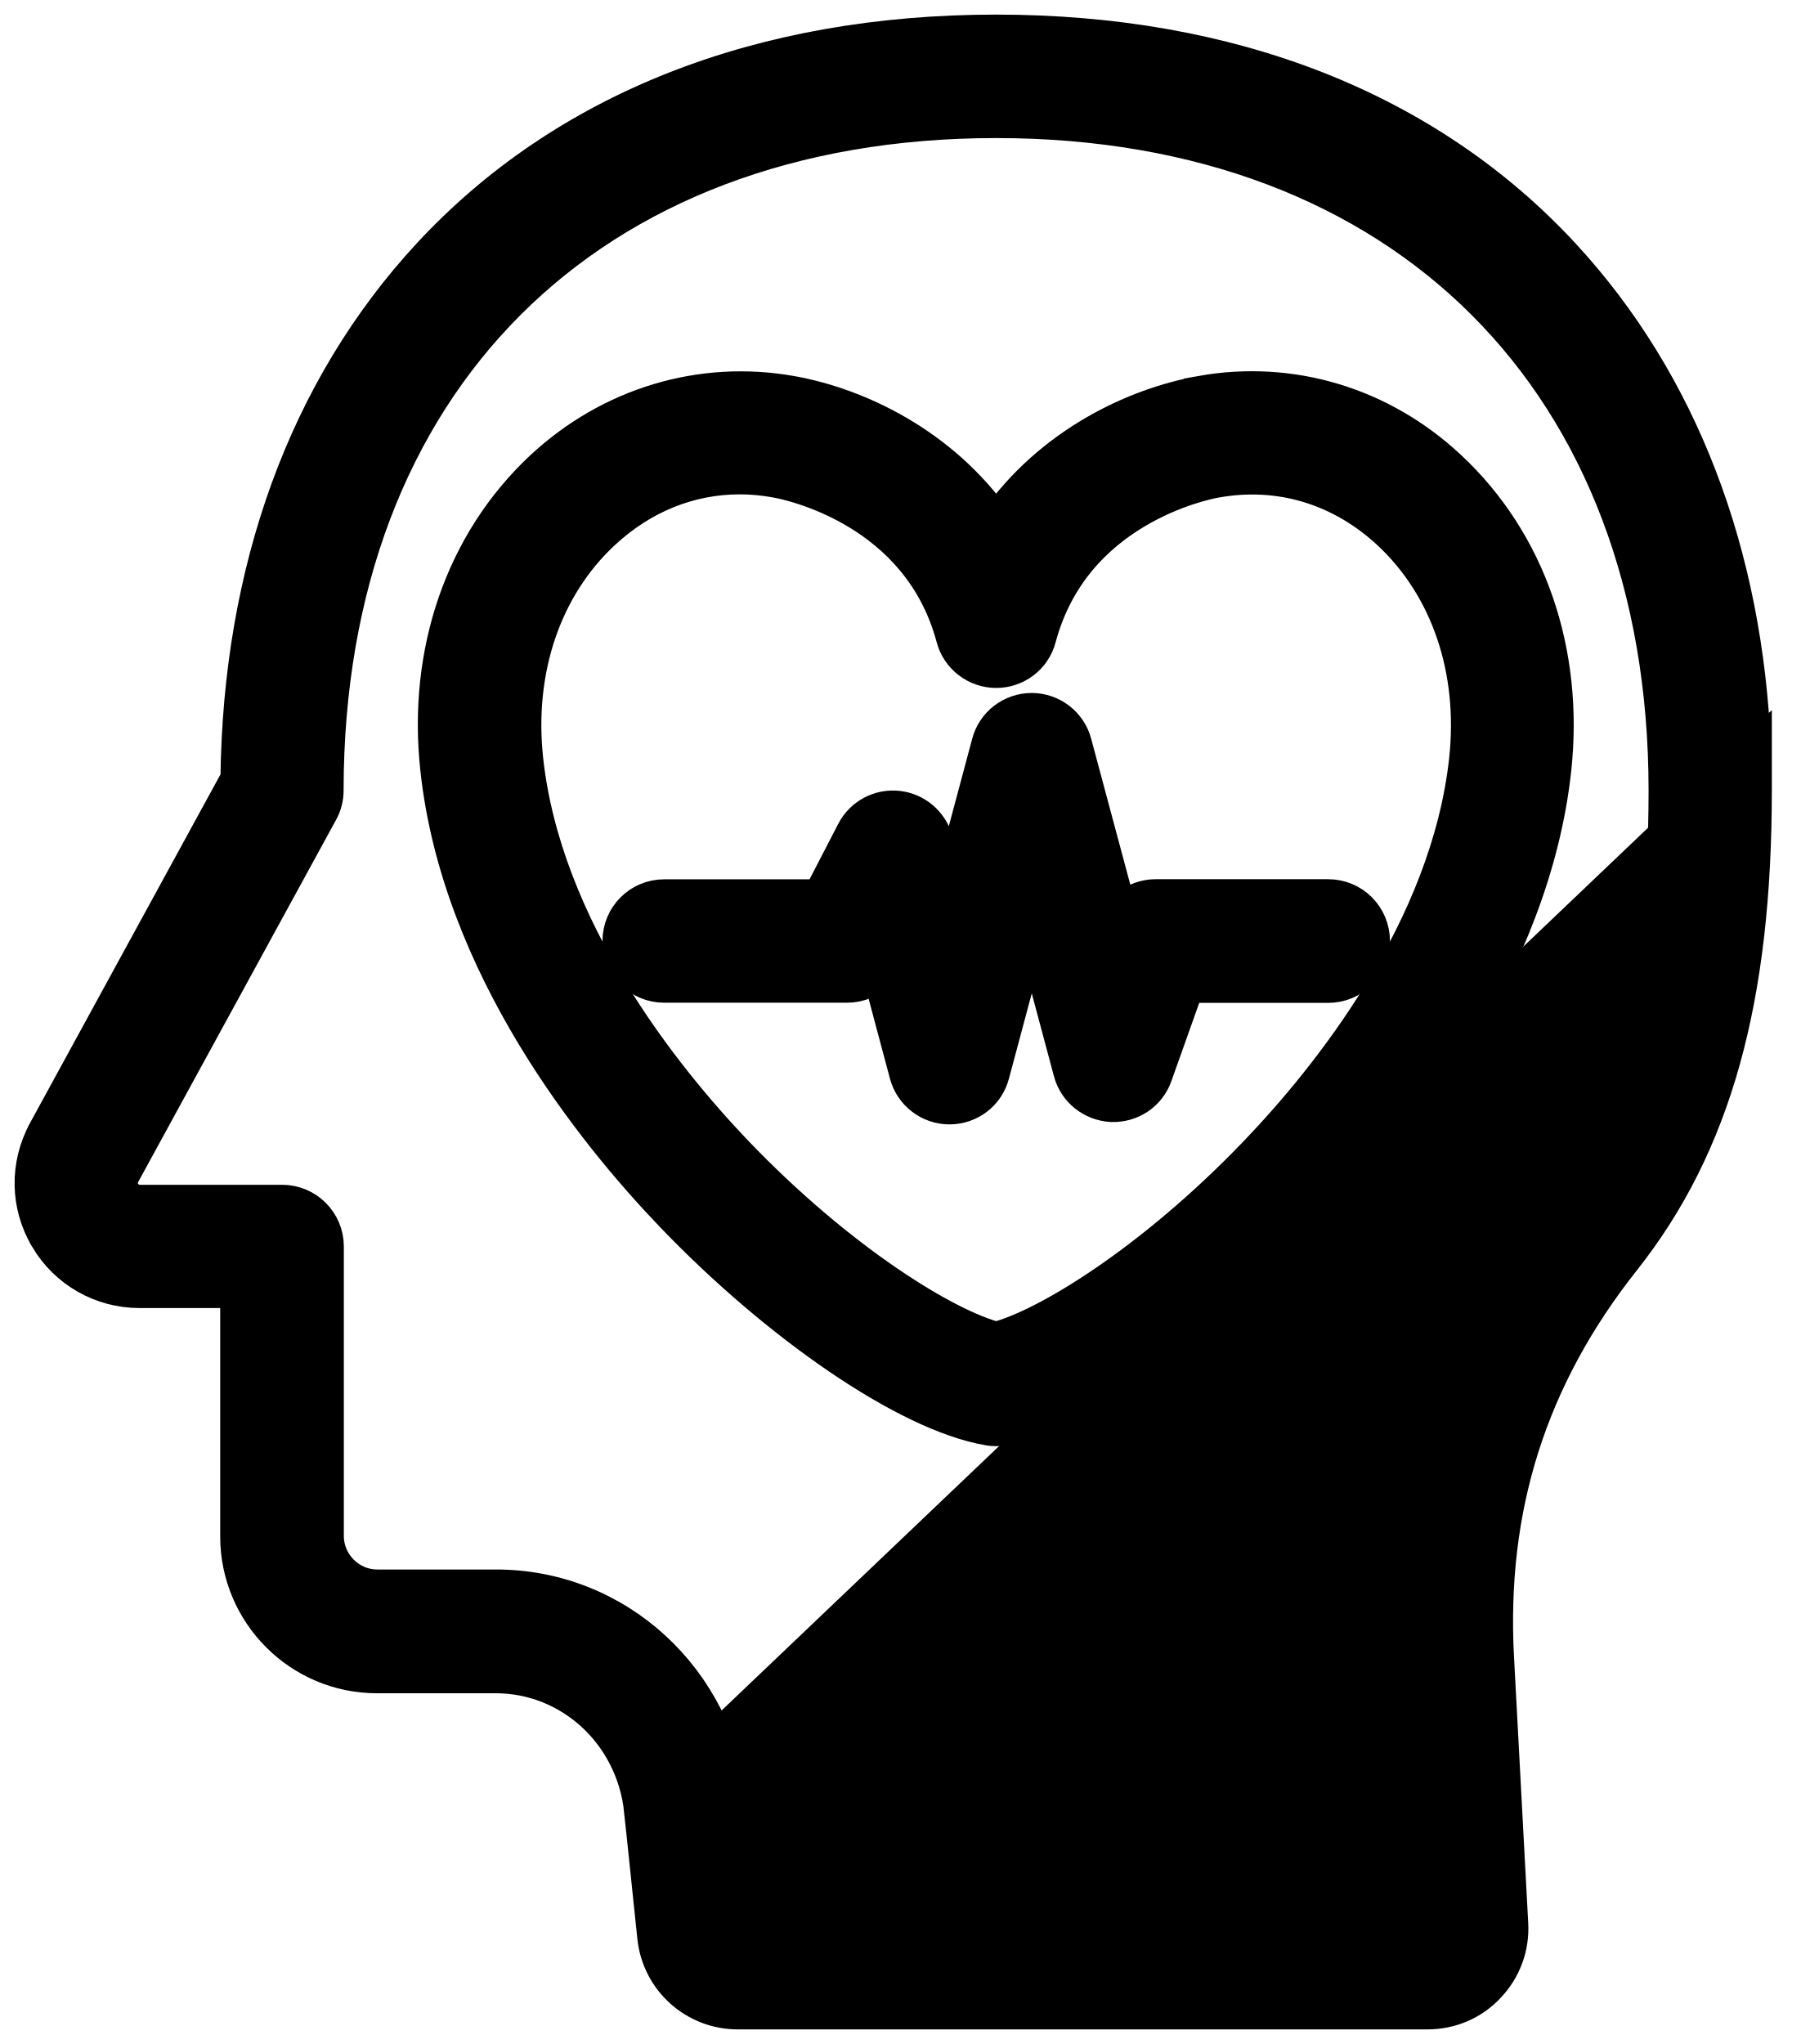
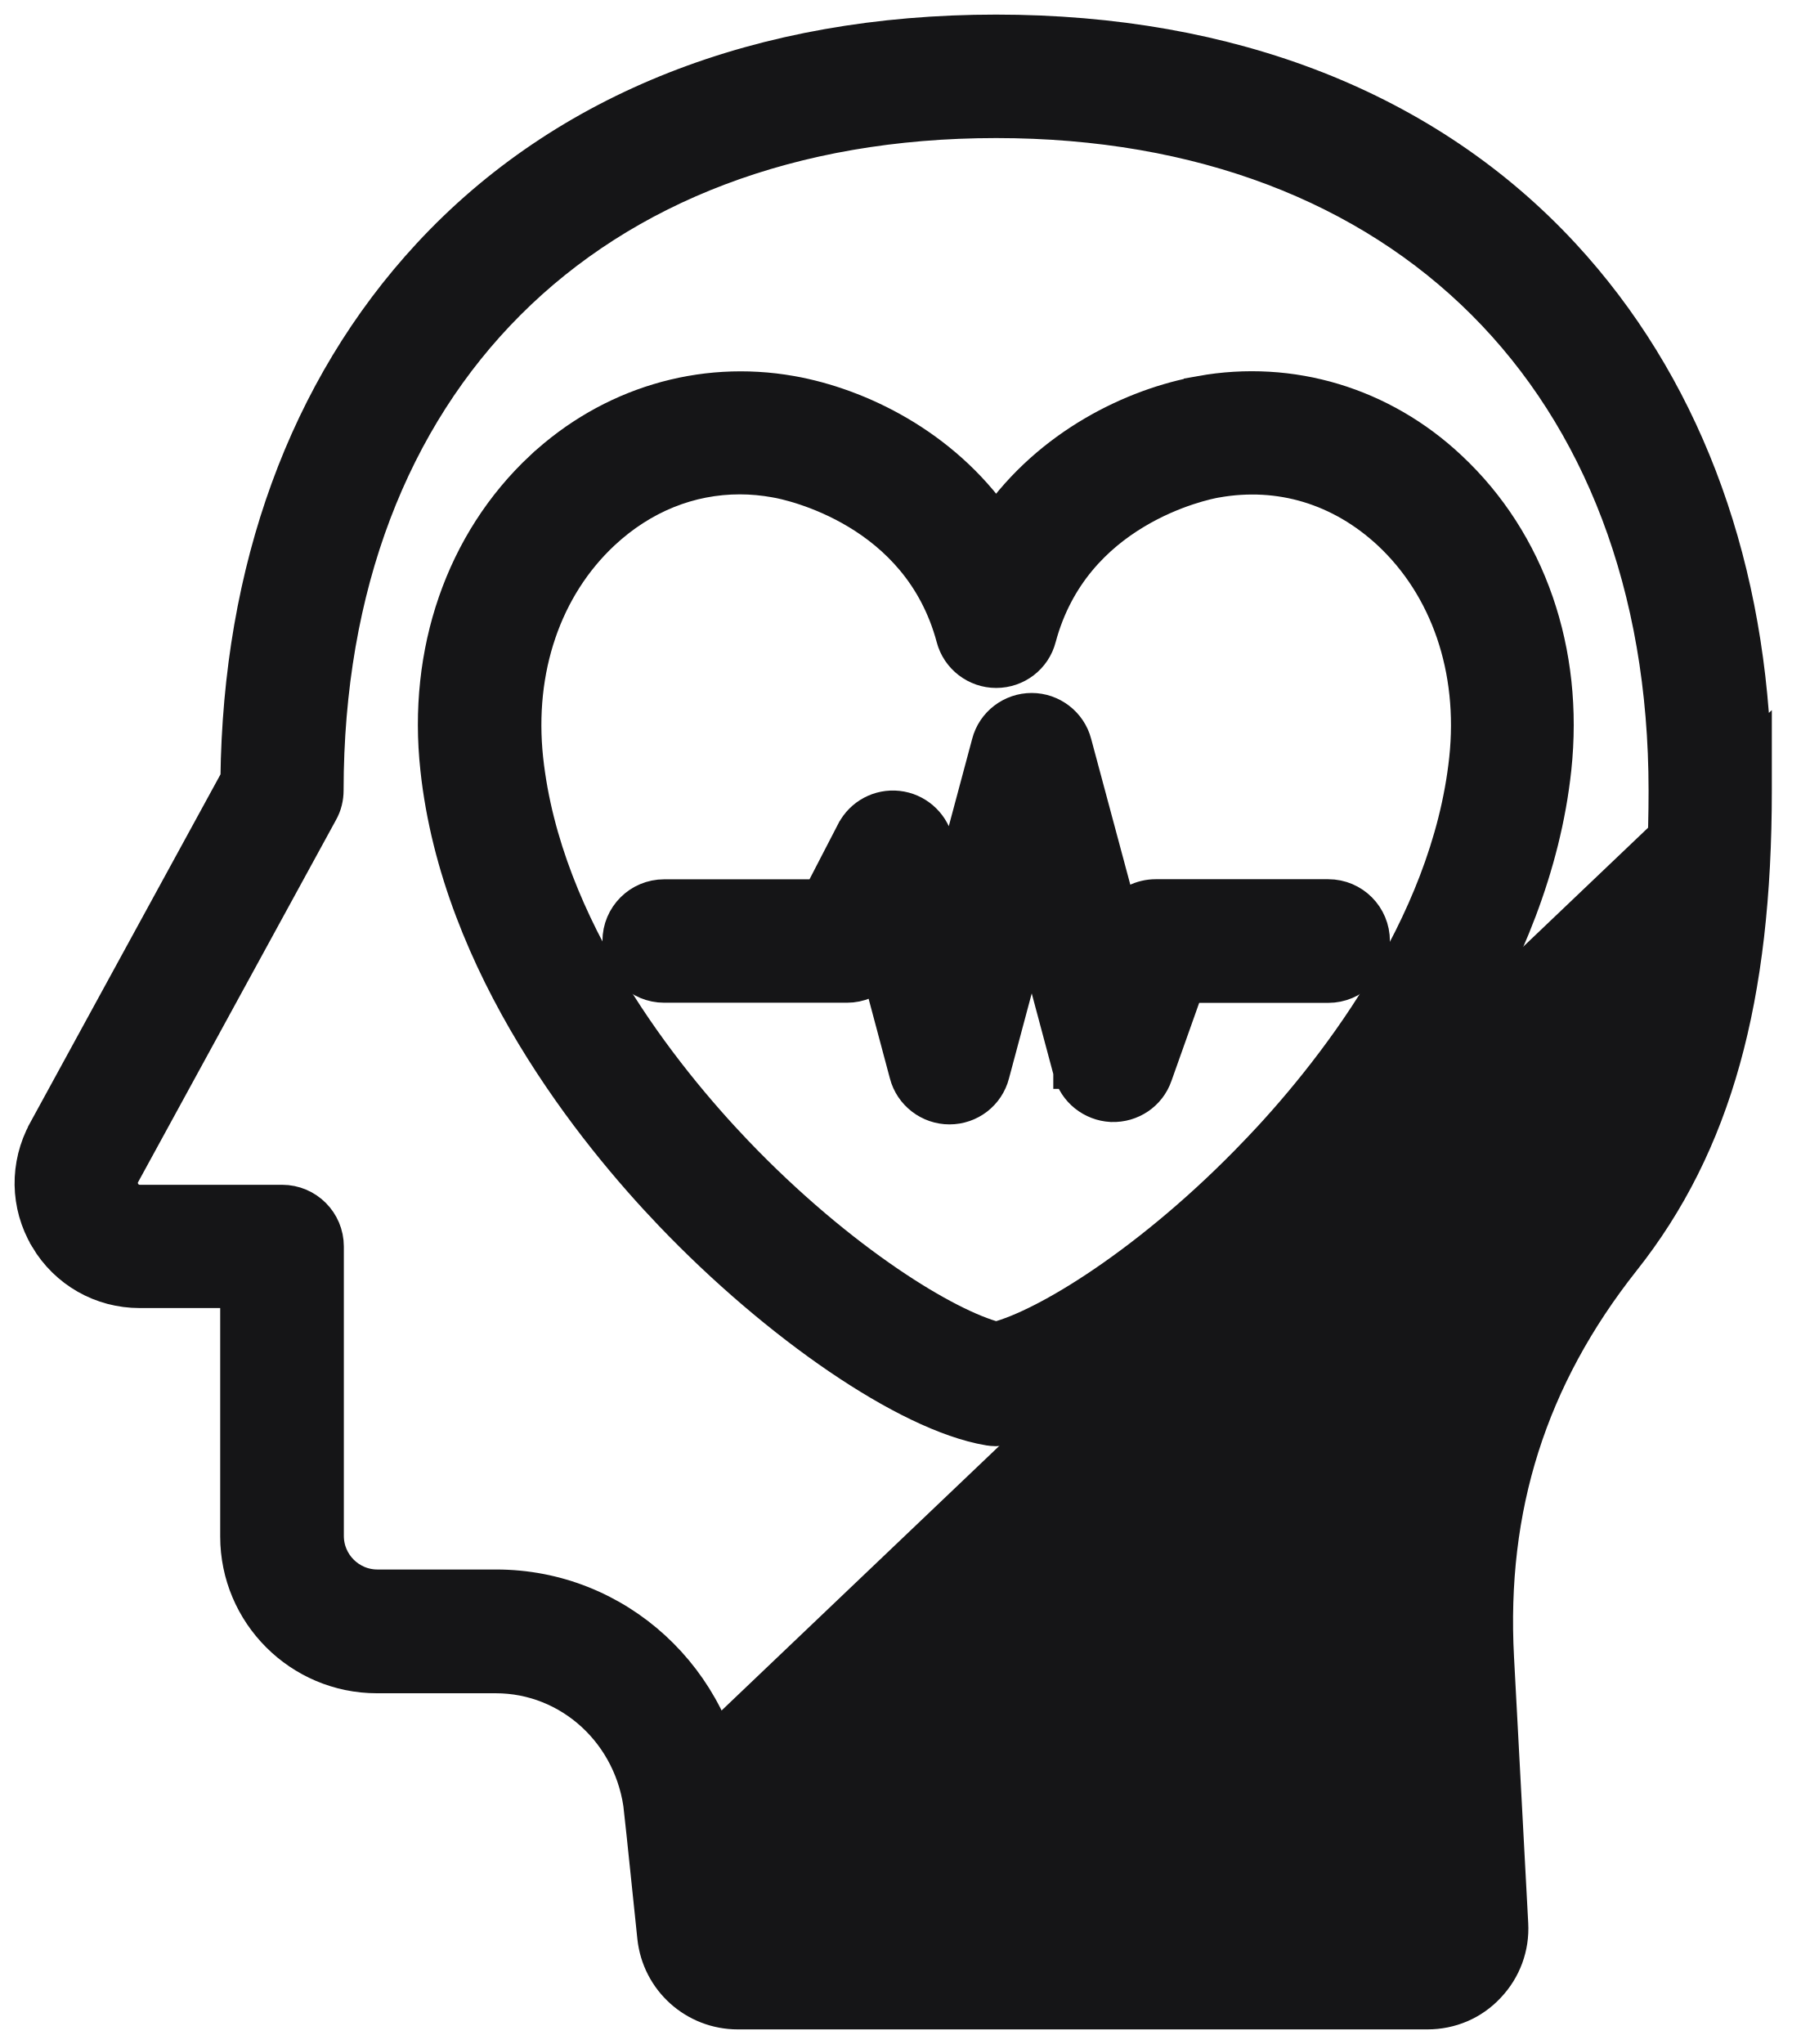
<svg xmlns="http://www.w3.org/2000/svg" width="37" height="42" viewBox="0 0 37 42" fill="none">
-   <path d="M36.044 15.418L36.061 15.402V16.24C36.061 20.514 35.243 23.516 33.356 25.894C31.442 28.315 30.599 30.98 30.763 34.06C30.763 34.06 30.763 34.06 30.763 34.06L31.055 39.529C31.055 39.529 31.055 39.529 31.055 39.53C31.082 40.006 30.913 40.464 30.586 40.809C30.259 41.161 29.809 41.35 29.332 41.35H15.162C14.277 41.35 13.539 40.685 13.446 39.806L13.446 39.806L13.175 37.207L36.044 15.418ZM36.044 15.418C35.885 11.375 34.544 7.862 32.124 5.243L32.124 5.243C29.333 2.226 25.295 0.65 20.47 0.65C15.645 0.65 11.606 2.227 8.816 5.243L8.816 5.243C6.276 7.988 4.929 11.712 4.88 16.003L0.924 23.243L0.924 23.244C0.548 23.936 0.557 24.759 0.961 25.44L0.961 25.441C1.363 26.118 2.081 26.528 2.871 26.528H4.875V31.572C4.875 33.155 6.163 34.443 7.746 34.443H10.188C11.717 34.443 13.008 35.622 13.175 37.206L36.044 15.418ZM2.538 24.503L2.238 24.684L2.538 24.503C2.466 24.384 2.462 24.251 2.532 24.119C2.533 24.119 2.533 24.119 2.533 24.119L6.597 16.682C6.677 16.541 6.711 16.387 6.711 16.241C6.713 12.033 8.072 8.601 10.451 6.223C12.83 3.844 16.262 2.487 20.47 2.487C24.677 2.487 28.11 3.845 30.49 6.225C32.87 8.605 34.228 12.038 34.228 16.245C34.228 20.163 33.505 22.769 31.928 24.761C29.727 27.538 28.749 30.623 28.938 34.159L29.225 39.517L15.27 39.514L15.009 37.008L15.009 37.008C14.745 34.502 12.68 32.6 10.197 32.6H7.756C7.183 32.6 6.716 32.133 6.716 31.56V25.614C6.716 25.106 6.305 24.695 5.797 24.695H2.875C2.732 24.695 2.613 24.628 2.538 24.503Z" fill="black" stroke="black" stroke-width="0.7" />
-   <path d="M24.677 8.073C23.289 8.321 21.576 9.146 20.47 10.723C19.366 9.145 17.649 8.319 16.26 8.072L16.26 8.072C14.406 7.743 12.535 8.308 11.135 9.612L11.135 9.612C9.501 11.137 8.725 13.397 8.986 15.793C9.421 19.857 12.204 23.286 13.79 24.945L13.79 24.945C14.89 26.096 16.101 27.121 17.238 27.895C18.366 28.662 19.456 29.206 20.311 29.352L20.312 29.352C20.357 29.36 20.41 29.366 20.464 29.366C20.513 29.366 20.57 29.358 20.59 29.356C20.593 29.355 20.596 29.355 20.597 29.355L20.607 29.354L20.617 29.352C21.472 29.206 22.563 28.662 23.691 27.895C24.829 27.121 26.04 26.096 27.138 24.945C28.724 23.286 31.507 19.856 31.942 15.793L31.942 15.793C32.197 13.393 31.427 11.138 29.793 9.612C28.4 8.303 26.532 7.738 24.677 8.072L24.677 8.073ZM25.822 23.678L25.822 23.678C24.758 24.79 23.661 25.699 22.693 26.358C21.764 26.992 20.979 27.378 20.471 27.511C19.963 27.378 19.178 26.992 18.249 26.358C17.281 25.699 16.184 24.79 15.12 23.678C13.653 22.143 11.187 19.081 10.812 15.597C10.616 13.75 11.199 12.062 12.391 10.95C13.199 10.198 14.174 9.808 15.204 9.808C15.444 9.808 15.693 9.831 15.941 9.876L15.941 9.876L15.945 9.877C16.082 9.9 16.825 10.05 17.619 10.528C18.407 11.003 19.234 11.792 19.586 13.103C19.691 13.508 20.061 13.786 20.471 13.786C20.887 13.786 21.251 13.509 21.356 13.103C21.708 11.792 22.534 11.002 23.322 10.528C24.116 10.05 24.859 9.9 24.994 9.877L24.995 9.877C26.296 9.647 27.55 10.024 28.548 10.95C29.74 12.061 30.326 13.747 30.13 15.597C29.756 19.086 27.293 22.143 25.822 23.678Z" fill="black" stroke="black" stroke-width="0.7" />
-   <path d="M20.316 15.273L19.509 18.289L19.236 17.273L19.235 17.272C19.138 16.912 18.827 16.64 18.45 16.599C18.075 16.558 17.712 16.751 17.538 17.086L17.538 17.087L16.849 18.418H13.649C13.141 18.418 12.731 18.828 12.731 19.336C12.731 19.844 13.141 20.254 13.649 20.254H17.406C17.657 20.254 17.895 20.152 18.066 19.975L18.626 22.071C18.731 22.476 19.101 22.754 19.511 22.754C19.927 22.754 20.292 22.477 20.396 22.071L21.203 19.058L21.996 22.023C21.996 22.023 21.996 22.024 21.996 22.024C21.996 22.024 21.996 22.024 21.996 22.024C22.1 22.414 22.444 22.683 22.84 22.705L22.84 22.705L22.847 22.705C23.243 22.718 23.611 22.479 23.744 22.092L24.397 20.257H27.296C27.803 20.257 28.214 19.847 28.214 19.339C28.214 18.828 27.805 18.416 27.296 18.416H23.75C23.459 18.416 23.195 18.552 23.025 18.773L22.086 15.272C21.981 14.867 21.611 14.589 21.201 14.589C20.792 14.589 20.421 14.864 20.316 15.273Z" fill="black" stroke="black" stroke-width="0.7" />
+   <path d="M36.044 15.418L36.061 15.402V16.24C36.061 20.514 35.243 23.516 33.356 25.894C31.442 28.315 30.599 30.98 30.763 34.06C30.763 34.06 30.763 34.06 30.763 34.06L31.055 39.529C31.055 39.529 31.055 39.529 31.055 39.53C31.082 40.006 30.913 40.464 30.586 40.809C30.259 41.161 29.809 41.35 29.332 41.35H15.162C14.277 41.35 13.539 40.685 13.446 39.806L13.446 39.806L13.175 37.207L36.044 15.418ZM36.044 15.418C35.885 11.375 34.544 7.862 32.124 5.243L32.124 5.243C29.333 2.226 25.295 0.65 20.47 0.65C15.645 0.65 11.606 2.227 8.816 5.243L8.816 5.243C6.276 7.988 4.929 11.712 4.88 16.003L0.924 23.243L0.924 23.244C0.548 23.936 0.557 24.759 0.961 25.44L0.961 25.441C1.363 26.118 2.081 26.528 2.871 26.528H4.875V31.572C4.875 33.155 6.163 34.443 7.746 34.443H10.188C11.717 34.443 13.008 35.622 13.175 37.206L36.044 15.418ZM2.538 24.503L2.238 24.684L2.538 24.503C2.466 24.384 2.462 24.251 2.532 24.119C2.533 24.119 2.533 24.119 2.533 24.119L6.597 16.682C6.677 16.541 6.711 16.387 6.711 16.241C6.713 12.033 8.072 8.601 10.451 6.223C12.83 3.844 16.262 2.487 20.47 2.487C24.677 2.487 28.11 3.845 30.49 6.225C32.87 8.605 34.228 12.038 34.228 16.245C34.228 20.163 33.505 22.769 31.928 24.761C29.727 27.538 28.749 30.623 28.938 34.159L29.225 39.517L15.27 39.514L15.009 37.008L15.009 37.008C14.745 34.502 12.68 32.6 10.197 32.6H7.756C7.183 32.6 6.716 32.133 6.716 31.56V25.614C6.716 25.106 6.305 24.695 5.797 24.695H2.875C2.732 24.695 2.613 24.628 2.538 24.503Z" fill="#151517" stroke="#151517" stroke-width="0.7" />
+   <path d="M24.677 8.073C23.29 8.321 21.577 9.146 20.47 10.723C19.367 9.145 17.65 8.319 16.261 8.072L16.261 8.072C14.406 7.743 12.536 8.308 11.136 9.612L11.135 9.612C9.502 11.137 8.726 13.397 8.987 15.793C9.422 19.857 12.205 23.286 13.791 24.945L13.791 24.945C14.891 26.096 16.102 27.121 17.239 27.895C18.367 28.662 19.457 29.206 20.311 29.352L20.313 29.352C20.357 29.36 20.411 29.366 20.464 29.366C20.513 29.366 20.571 29.358 20.591 29.356C20.594 29.355 20.596 29.355 20.597 29.355L20.608 29.354L20.618 29.352C21.472 29.206 22.563 28.662 23.692 27.895C24.83 27.121 26.041 26.096 27.138 24.945C28.724 23.286 31.507 19.856 31.942 15.793L31.942 15.793C32.198 13.393 31.428 11.138 29.794 9.612C28.4 8.303 26.532 7.738 24.677 8.072L24.677 8.073ZM25.823 23.678L25.822 23.678C24.759 24.79 23.661 25.699 22.694 26.358C21.764 26.992 20.98 27.378 20.471 27.511C19.963 27.378 19.179 26.992 18.249 26.358C17.282 25.699 16.184 24.79 15.121 23.678C13.654 22.143 11.188 19.081 10.813 15.597C10.616 13.75 11.2 12.062 12.391 10.95C13.199 10.198 14.174 9.808 15.204 9.808C15.444 9.808 15.694 9.831 15.941 9.876L15.941 9.876L15.945 9.877C16.082 9.9 16.826 10.05 17.62 10.528C18.408 11.003 19.235 11.792 19.587 13.103C19.692 13.508 20.061 13.786 20.471 13.786C20.887 13.786 21.252 13.509 21.356 13.103C21.708 11.792 22.535 11.002 23.323 10.528C24.116 10.05 24.859 9.9 24.995 9.877L24.996 9.877C26.297 9.647 27.55 10.024 28.549 10.95C29.74 12.061 30.327 13.747 30.13 15.597C29.757 19.086 27.294 22.143 25.823 23.678Z" fill="#151517" stroke="#151517" stroke-width="0.7" />
+   <path d="M20.316 15.273L19.508 18.289L19.235 17.273L19.235 17.272C19.137 16.912 18.826 16.64 18.449 16.599C18.074 16.558 17.712 16.751 17.538 17.086L17.537 17.087L16.848 18.418H13.648C13.141 18.418 12.73 18.828 12.73 19.336C12.73 19.844 13.141 20.254 13.648 20.254H17.406C17.657 20.254 17.894 20.152 18.066 19.975L18.626 22.071C18.731 22.476 19.101 22.754 19.511 22.754C19.927 22.754 20.291 22.477 20.396 22.071L21.202 19.058L21.995 22.023C21.995 22.023 21.995 22.024 21.995 22.024C21.995 22.024 21.995 22.024 21.996 22.024C22.1 22.414 22.443 22.683 22.839 22.705L22.839 22.705L22.846 22.705C23.243 22.718 23.611 22.479 23.744 22.092L24.396 20.257H27.295C27.803 20.257 28.213 19.847 28.213 19.339C28.213 18.828 27.805 18.416 27.295 18.416H23.749C23.459 18.416 23.194 18.552 23.025 18.773L22.085 15.272C21.98 14.867 21.61 14.589 21.201 14.589C20.792 14.589 20.421 14.864 20.316 15.273Z" fill="#151517" stroke="#151517" stroke-width="0.7" />
</svg>
